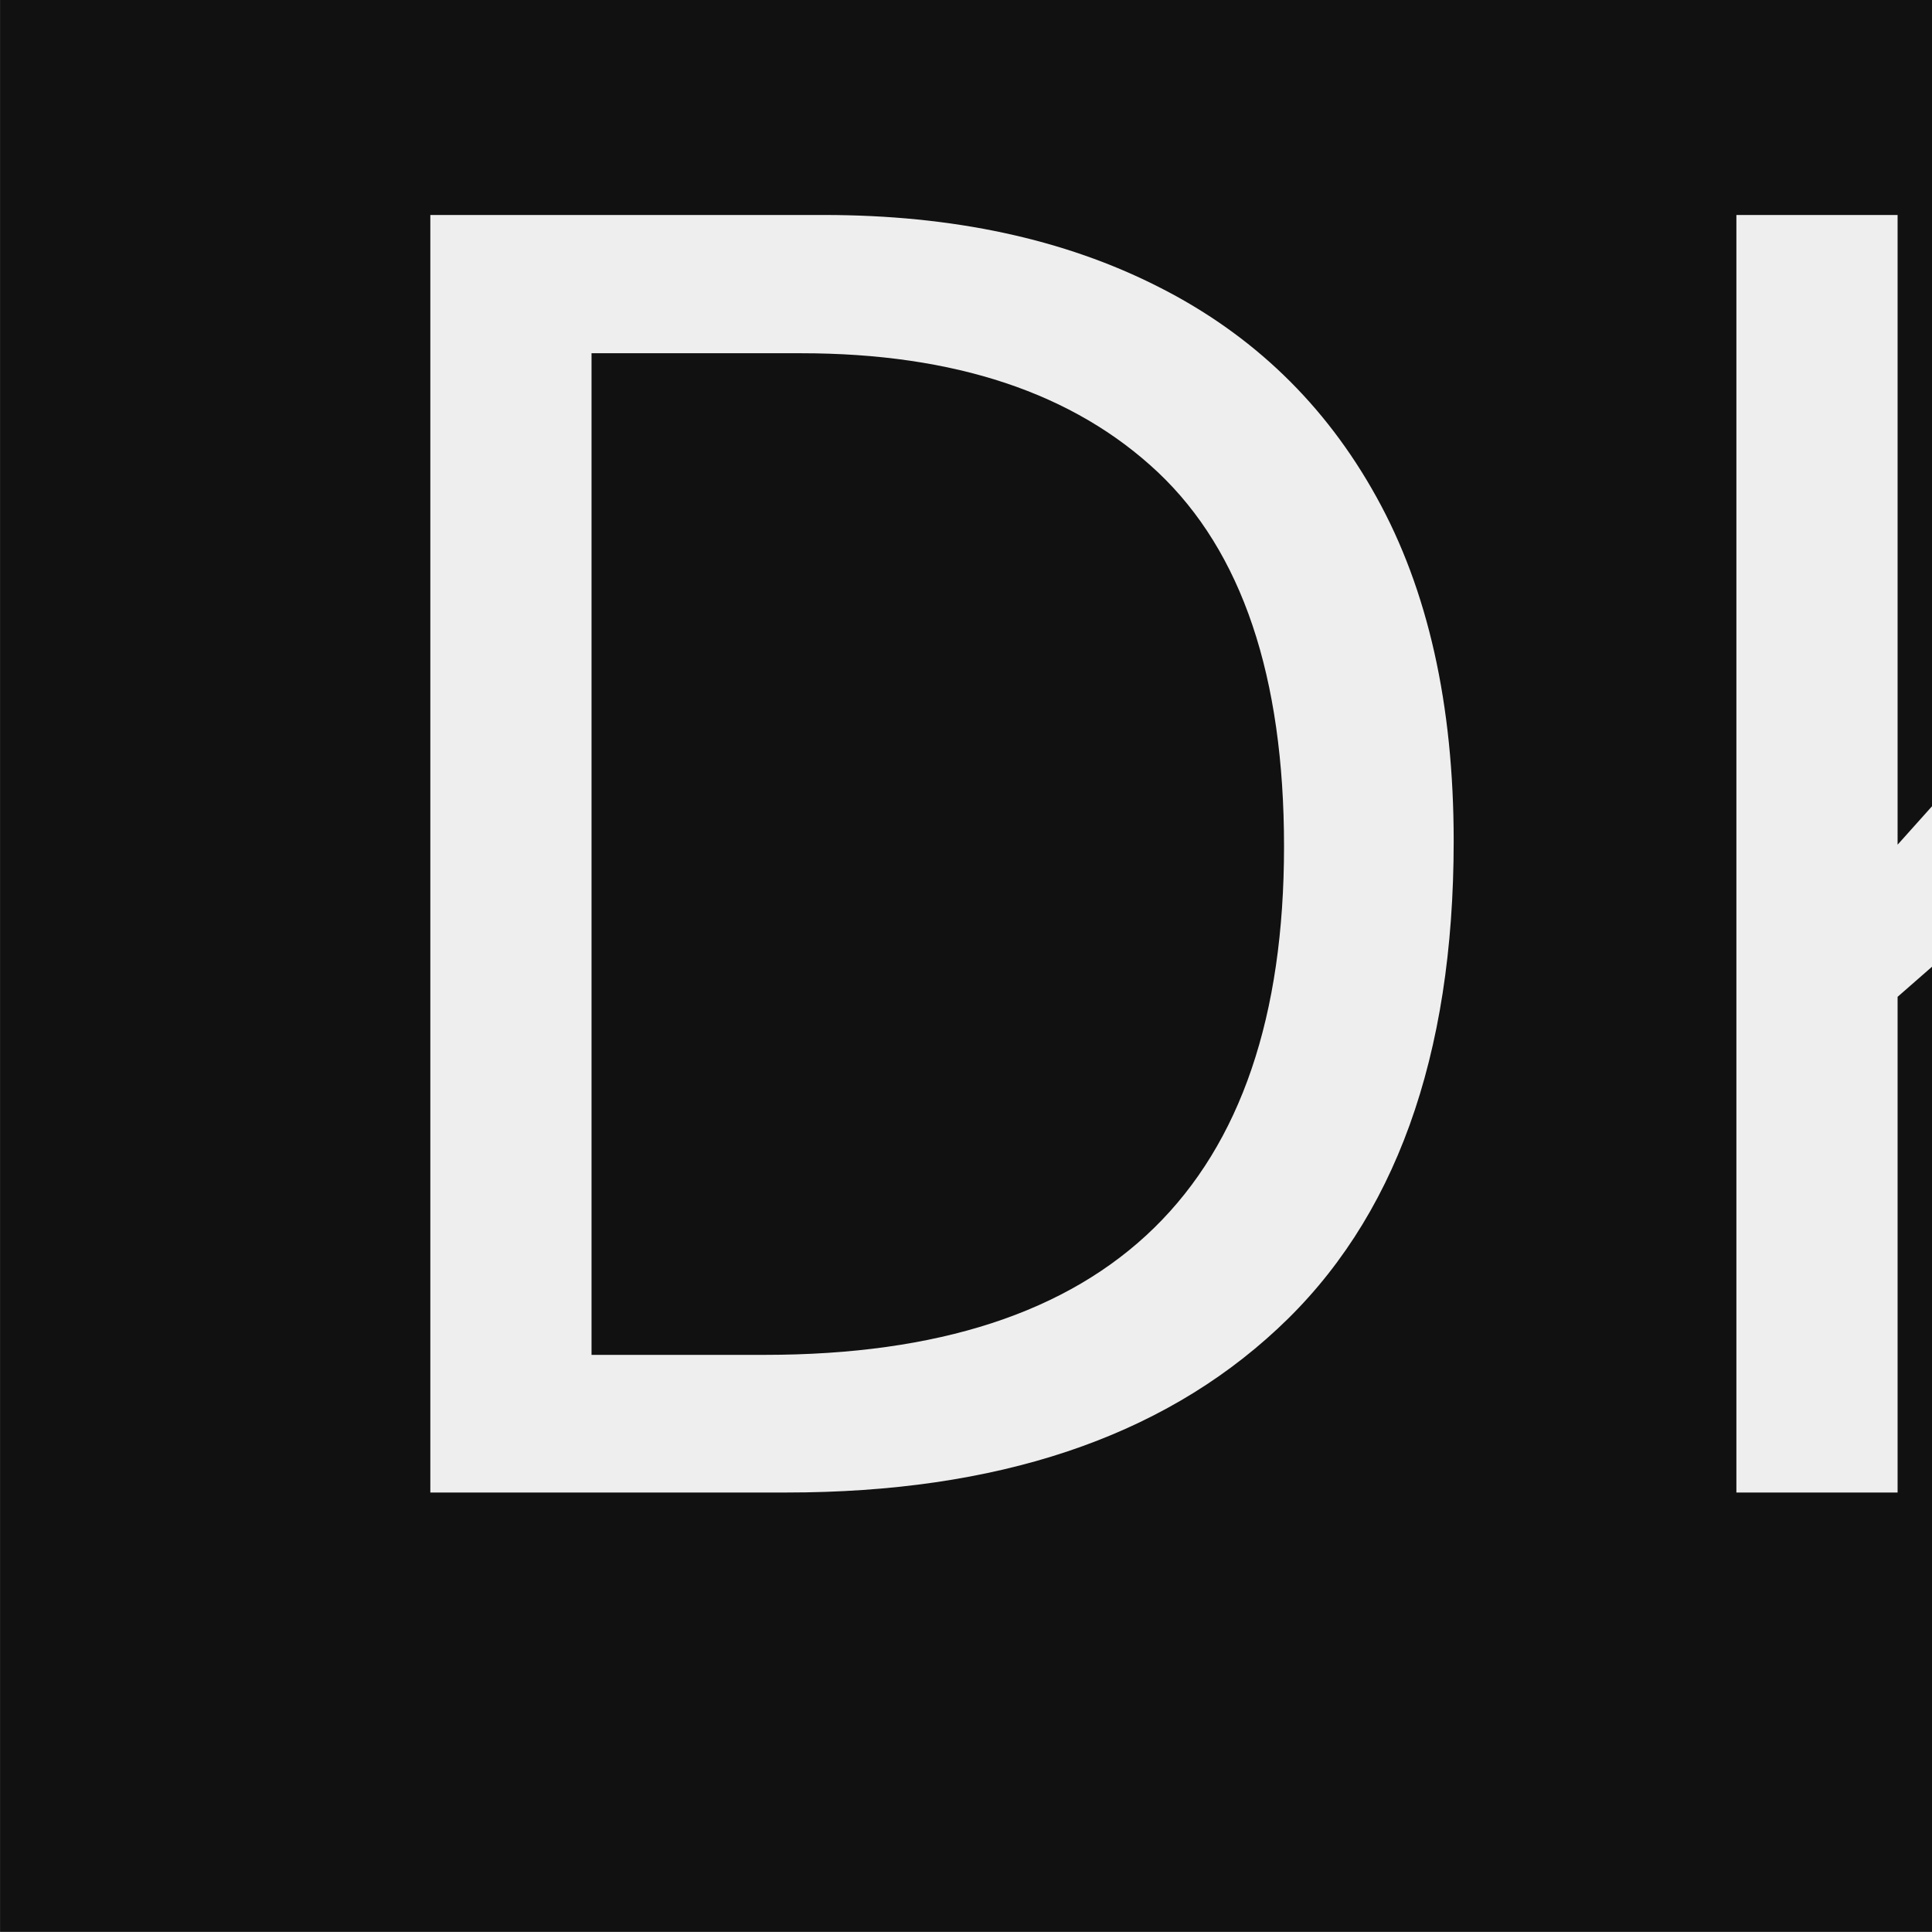
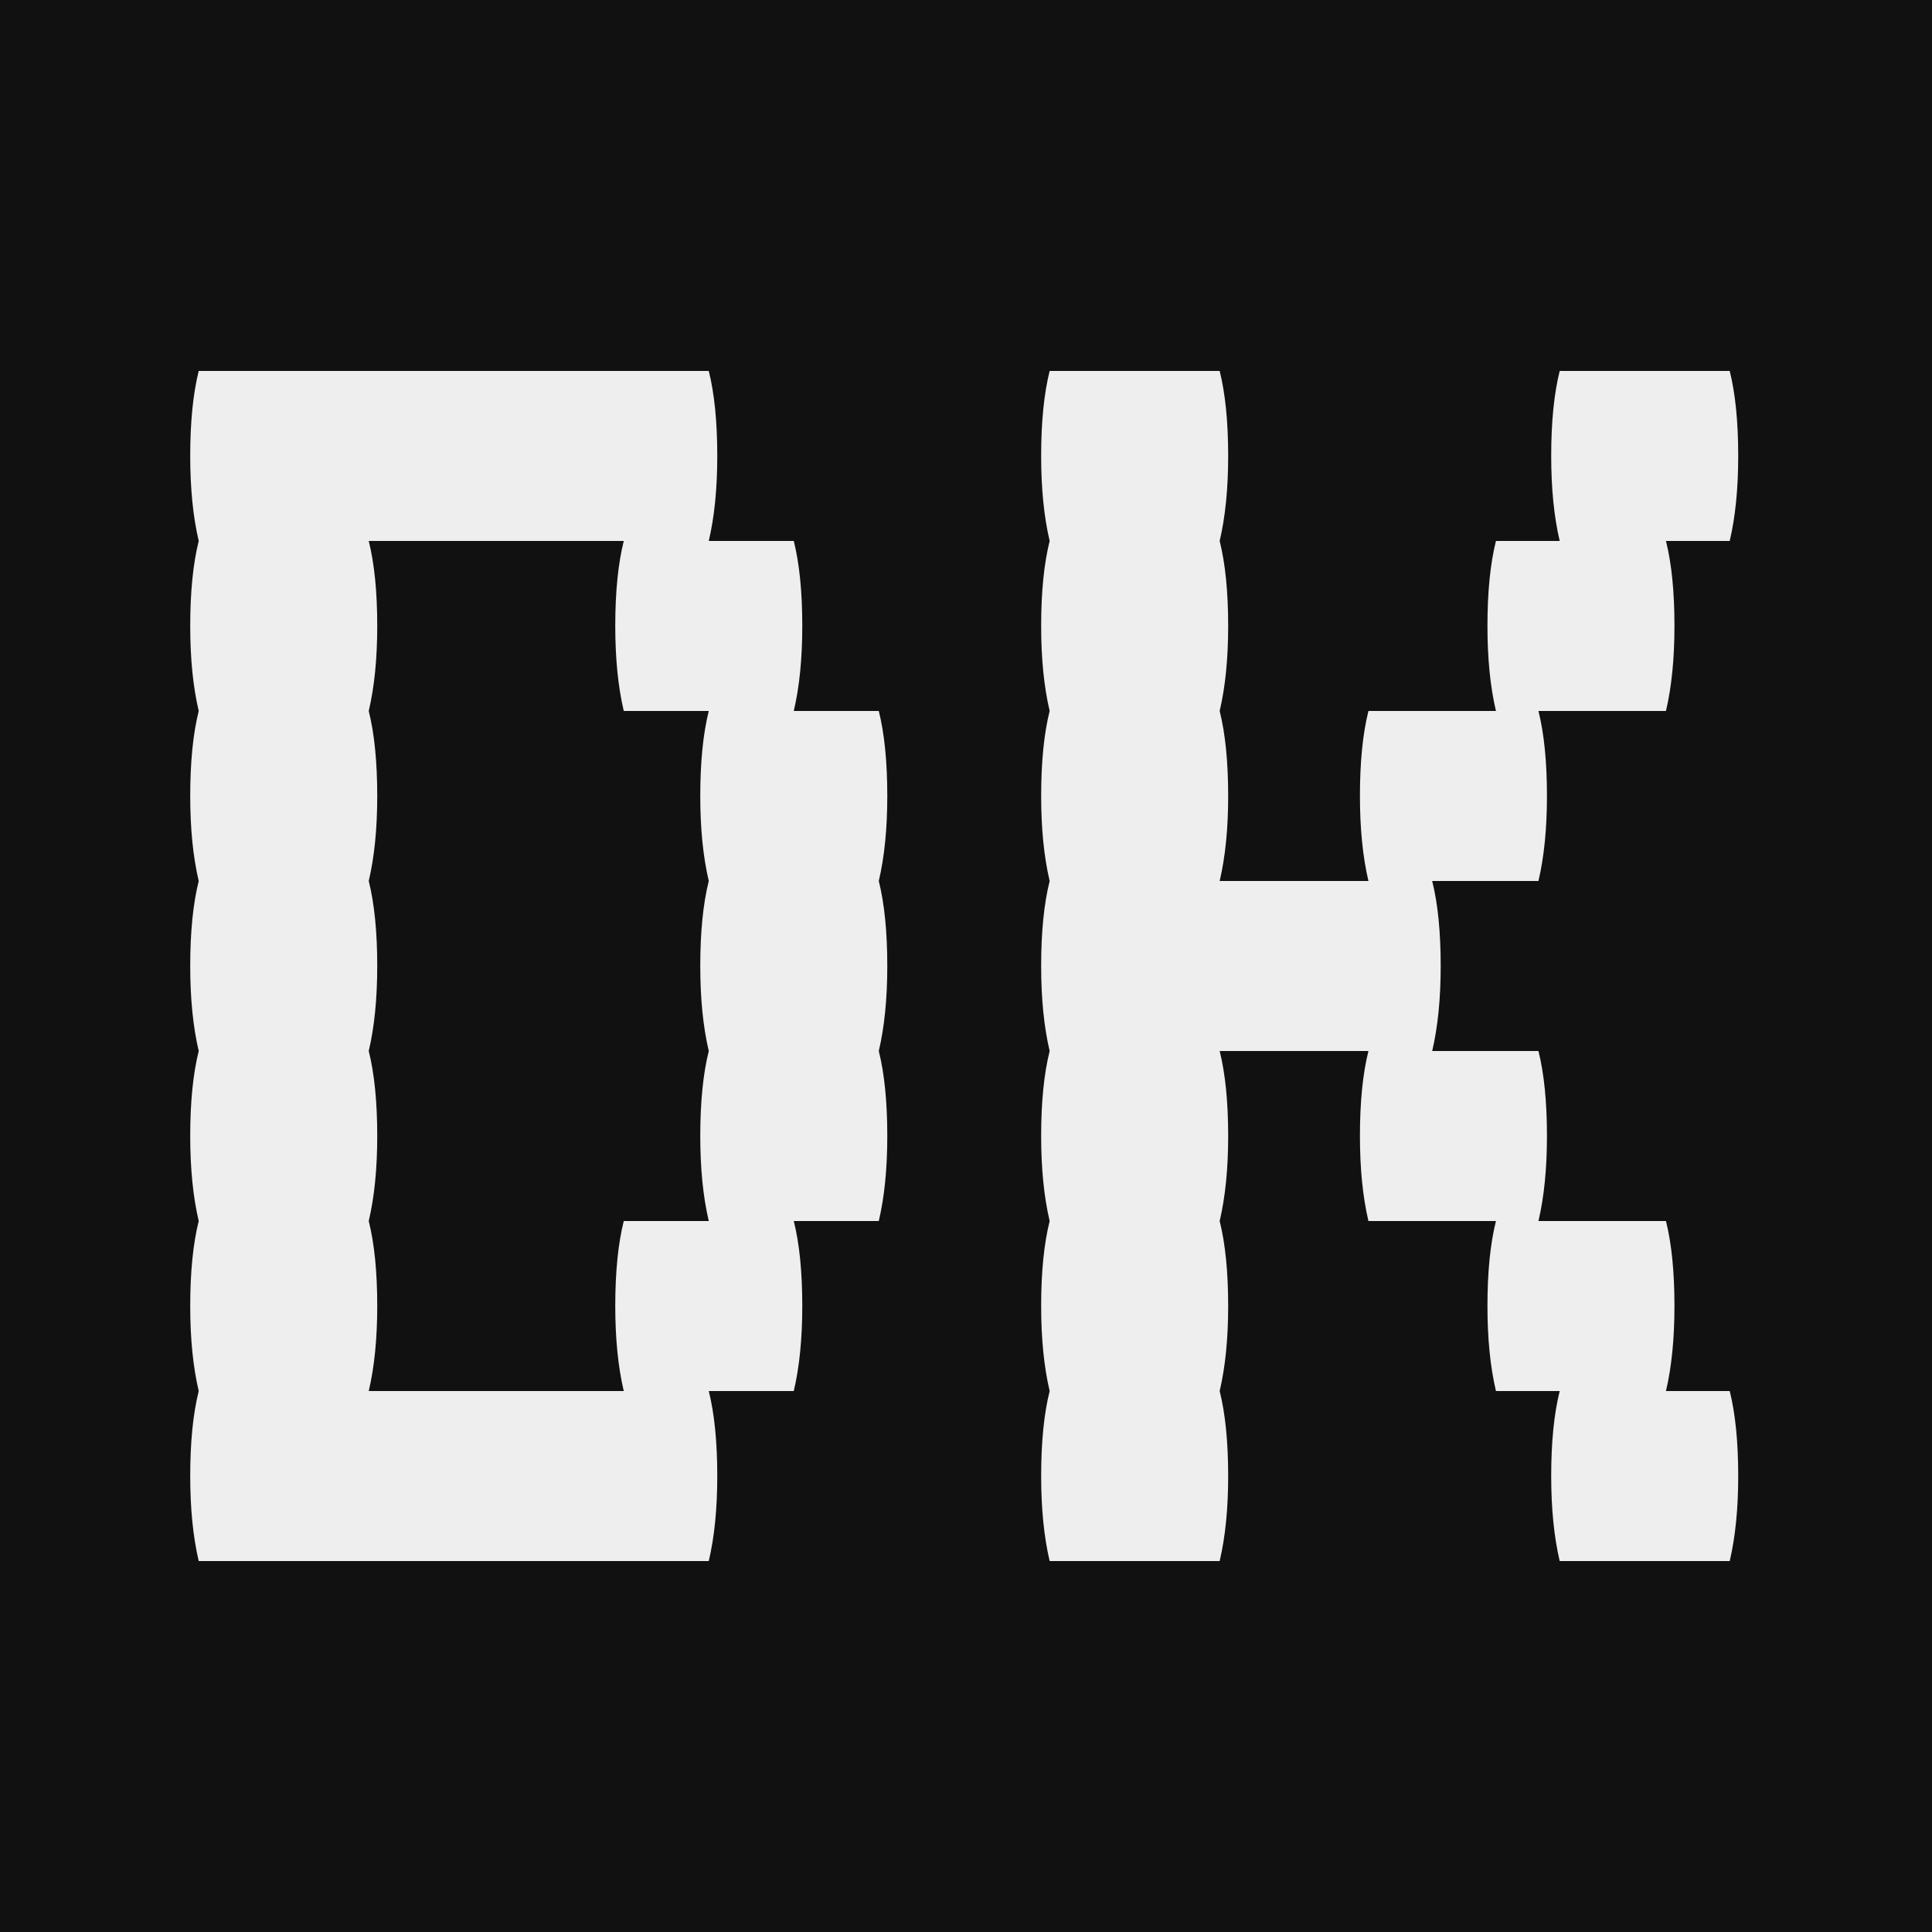
- <svg xmlns="http://www.w3.org/2000/svg" role="img" viewBox="0 0 50 50" width="50" height="50">
+ <svg xmlns="http://www.w3.org/2000/svg" viewBox="0 0 50 50">
  <defs />
-   <path fill="#111" d="M.001-.003h50v50h-50z" />
-   <text x="27.063" y="68.867" fill="#eee" stroke-width=".265" font-family="sans-serif" font-size="46.302" style="line-height:1.25" transform="translate(-20.41 -30.241)">
-     <tspan x="27.063" y="68.867" font-family="VT323" rotate="0 0 0" style="font-variant-caps:normal;font-variant-east-asian:normal;font-variant-ligatures:normal;font-variant-numeric:normal">DK</tspan>
-   </text>
+   <path fill="#111" d="M0 0h50v50H0z" />
+   <g fill="#eee" stroke-width=".1" aria-label="DK" style="font-variant-caps:normal;font-variant-east-asian:normal;font-variant-ligatures:normal;font-variant-numeric:normal">
+     <path d="M22.743 22.8q.22.88.22 2.2 0 1.265-.22 2.2.22.88.22 2.2 0 1.265-.22 2.2h-2.2q.22.88.22 2.2 0 1.265-.22 2.2h-2.2q.22.88.22 2.2 0 1.265-.22 2.2h-13.2q-.22-.935-.22-2.2 0-1.32.22-2.2-.22-.935-.22-2.2 0-1.32.22-2.2-.22-.935-.22-2.2 0-1.32.22-2.2-.22-.935-.22-2.2 0-1.32.22-2.2-.22-.935-.22-2.2 0-1.32.22-2.2-.22-.935-.22-2.2 0-1.32.22-2.2-.22-.935-.22-2.2 0-1.32.22-2.2h13.2q.22.88.22 2.2 0 1.265-.22 2.2h2.2q.22.88.22 2.2 0 1.265-.22 2.2h2.2q.22.88.22 2.2 0 1.265-.22 2.2zm-4.4 8.8q-.22-.935-.22-2.2 0-1.32.22-2.2-.22-.935-.22-2.2 0-1.32.22-2.2-.22-.935-.22-2.2 0-1.32.22-2.2h-2.2q-.22-.935-.22-2.2 0-1.32.22-2.2h-6.6q.22.88.22 2.2 0 1.265-.22 2.2.22.88.22 2.2 0 1.265-.22 2.2.22.88.22 2.2 0 1.265-.22 2.2.22.88.22 2.2 0 1.265-.22 2.2.22.88.22 2.2 0 1.265-.22 2.2h6.6q-.22-.935-.22-2.2 0-1.32.22-2.2zM44.765 36q.22.88.22 2.2 0 1.265-.22 2.2h-4.4q-.22-.935-.22-2.2 0-1.32.22-2.2h-1.65q-.22-.935-.22-2.2 0-1.32.22-2.2h-3.3q-.22-.935-.22-2.2 0-1.32.22-2.2h-3.85q.22.88.22 2.2 0 1.265-.22 2.2.22.88.22 2.2 0 1.265-.22 2.2.22.88.22 2.2 0 1.265-.22 2.2h-4.4q-.22-.935-.22-2.2 0-1.32.22-2.2-.22-.935-.22-2.2 0-1.32.22-2.2-.22-.935-.22-2.2 0-1.32.22-2.2-.22-.935-.22-2.2 0-1.32.22-2.2-.22-.935-.22-2.2 0-1.32.22-2.2-.22-.935-.22-2.2 0-1.32.22-2.2-.22-.935-.22-2.2 0-1.32.22-2.2h4.4q.22.88.22 2.2 0 1.265-.22 2.2.22.88.22 2.2 0 1.265-.22 2.2.22.88.22 2.2 0 1.265-.22 2.2h3.85q-.22-.935-.22-2.2 0-1.32.22-2.2h3.3q-.22-.935-.22-2.2 0-1.32.22-2.2h1.65q-.22-.935-.22-2.2 0-1.32.22-2.2h4.4q.22.88.22 2.2 0 1.265-.22 2.2h-1.65q.22.88.22 2.2 0 1.265-.22 2.2h-3.3q.22.88.22 2.2 0 1.265-.22 2.2h-2.75q.22.88.22 2.2 0 1.265-.22 2.2h2.75q.22.88.22 2.2 0 1.265-.22 2.2h3.3q.22.88.22 2.2 0 1.265-.22 2.2z" style="font-variant-caps:normal;font-variant-east-asian:normal;font-variant-ligatures:normal;font-variant-numeric:normal" />
+   </g>
</svg>
